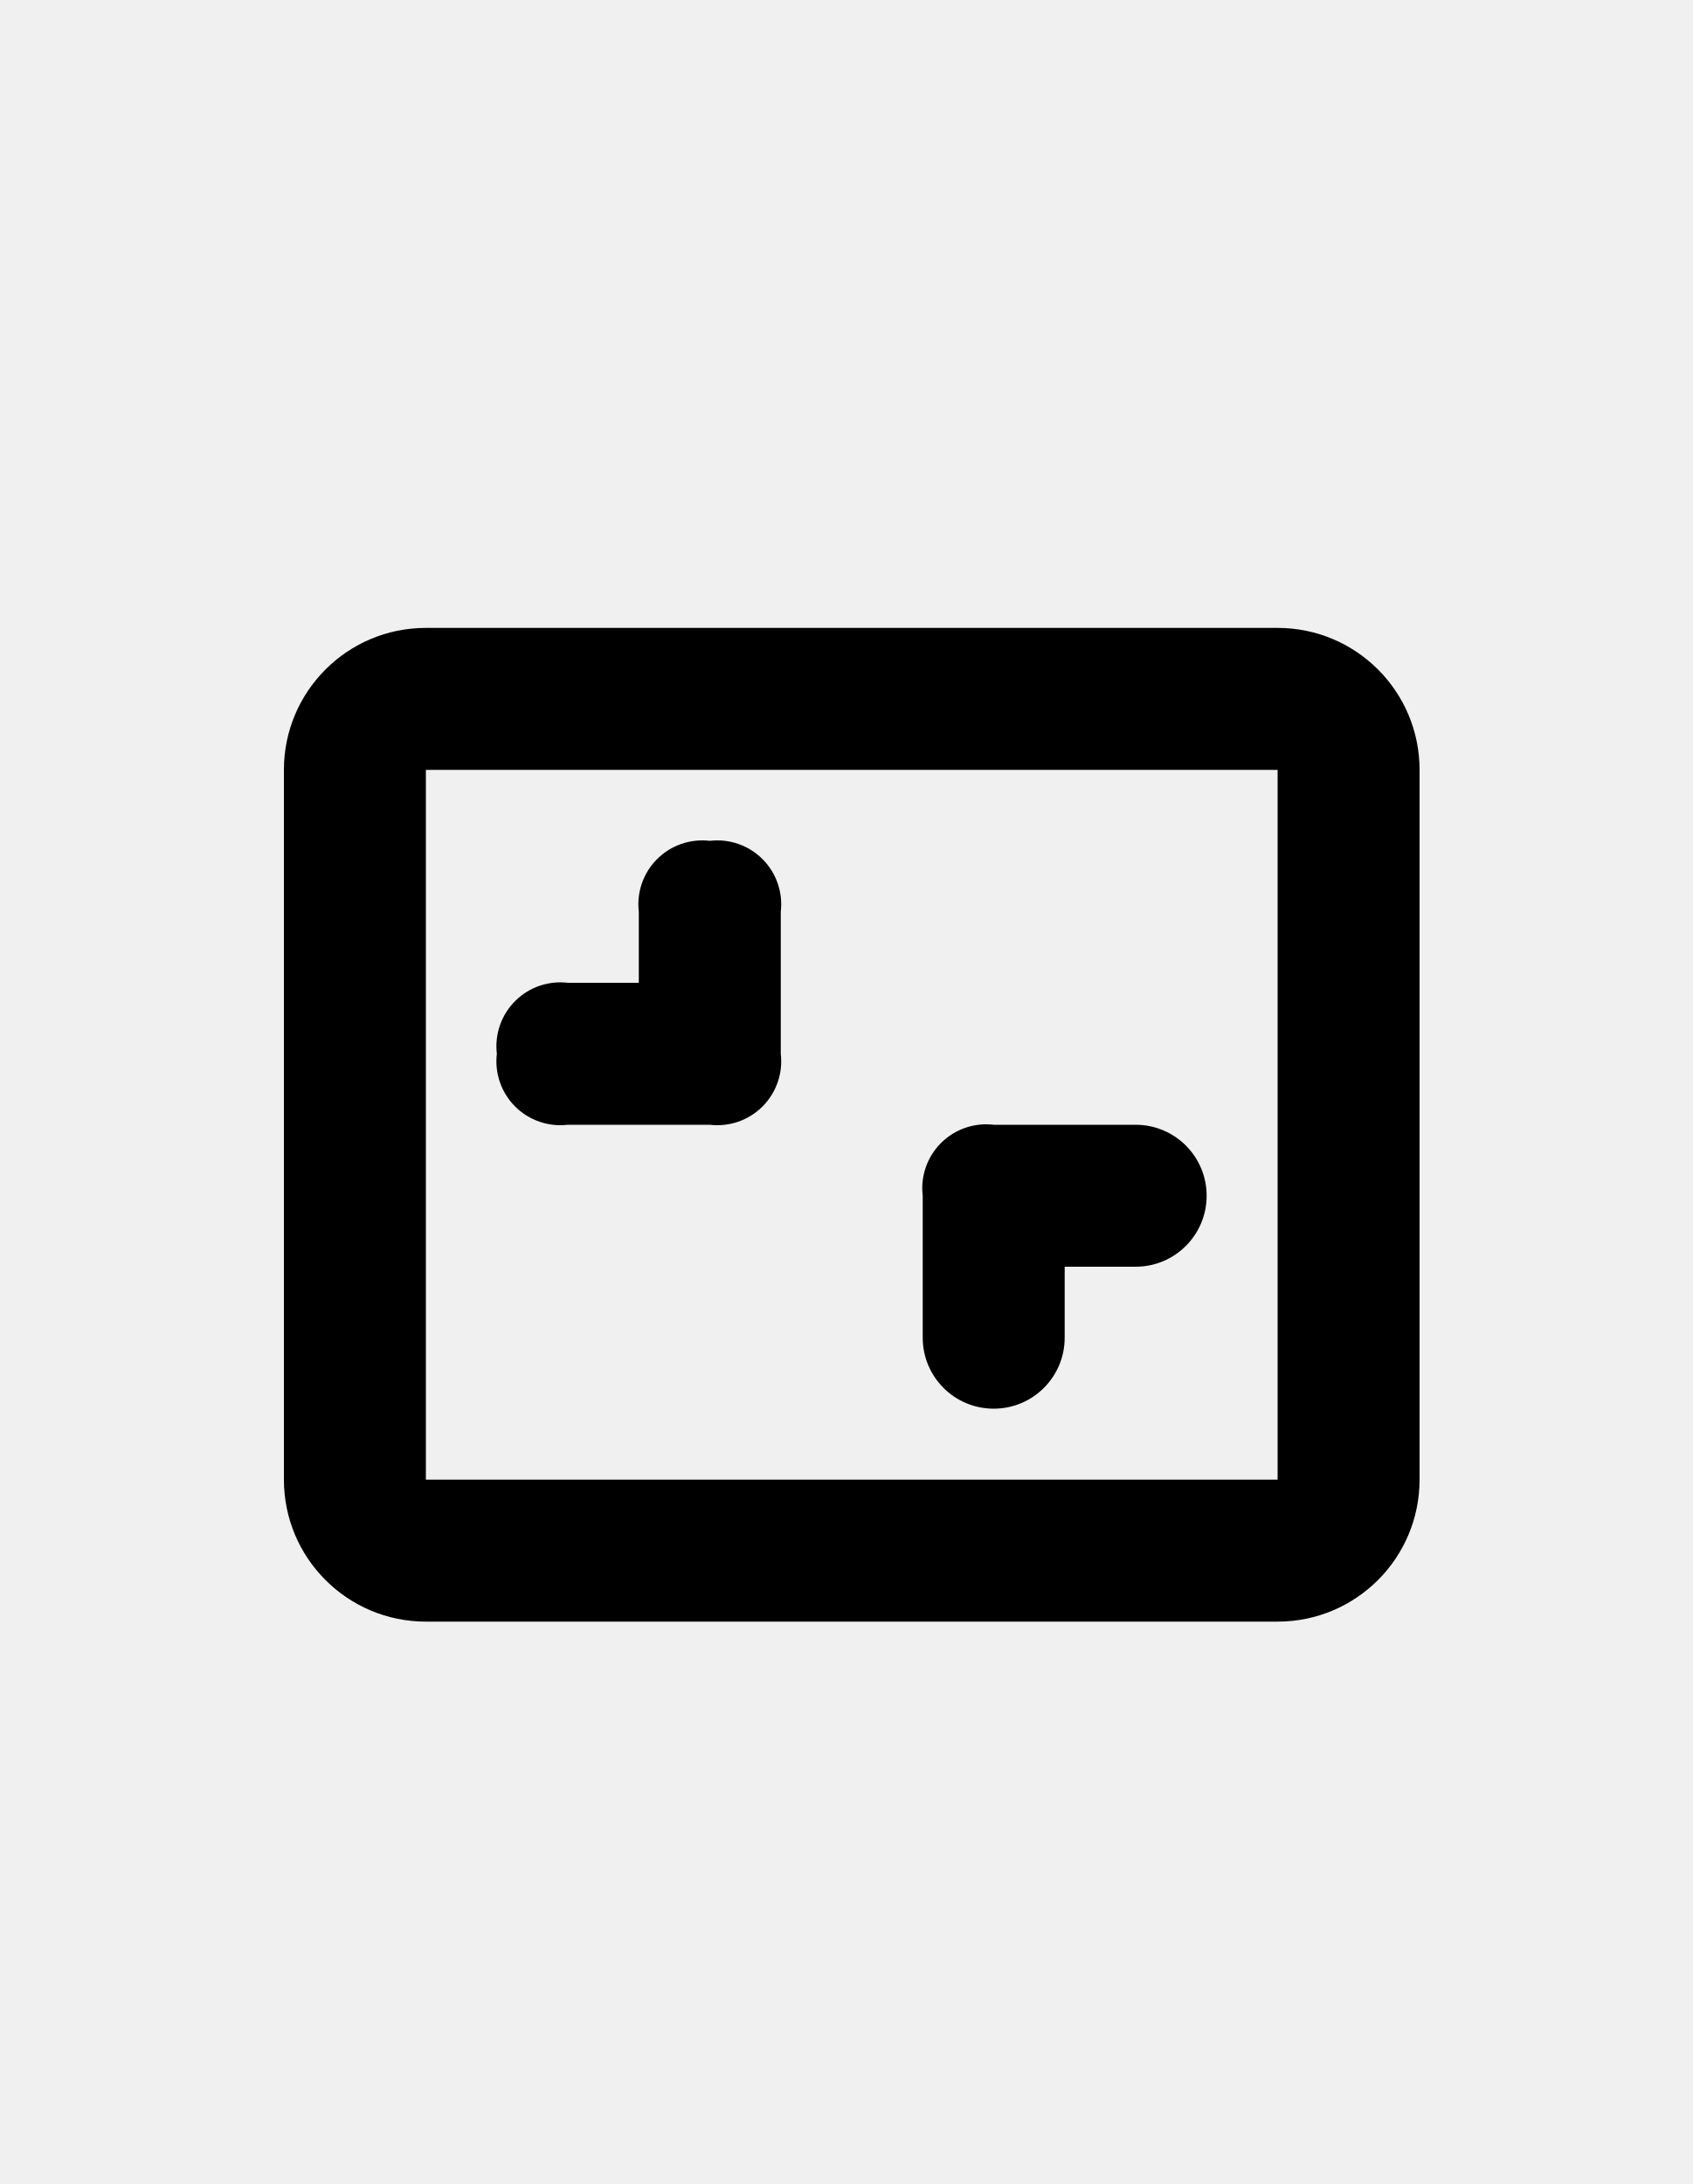
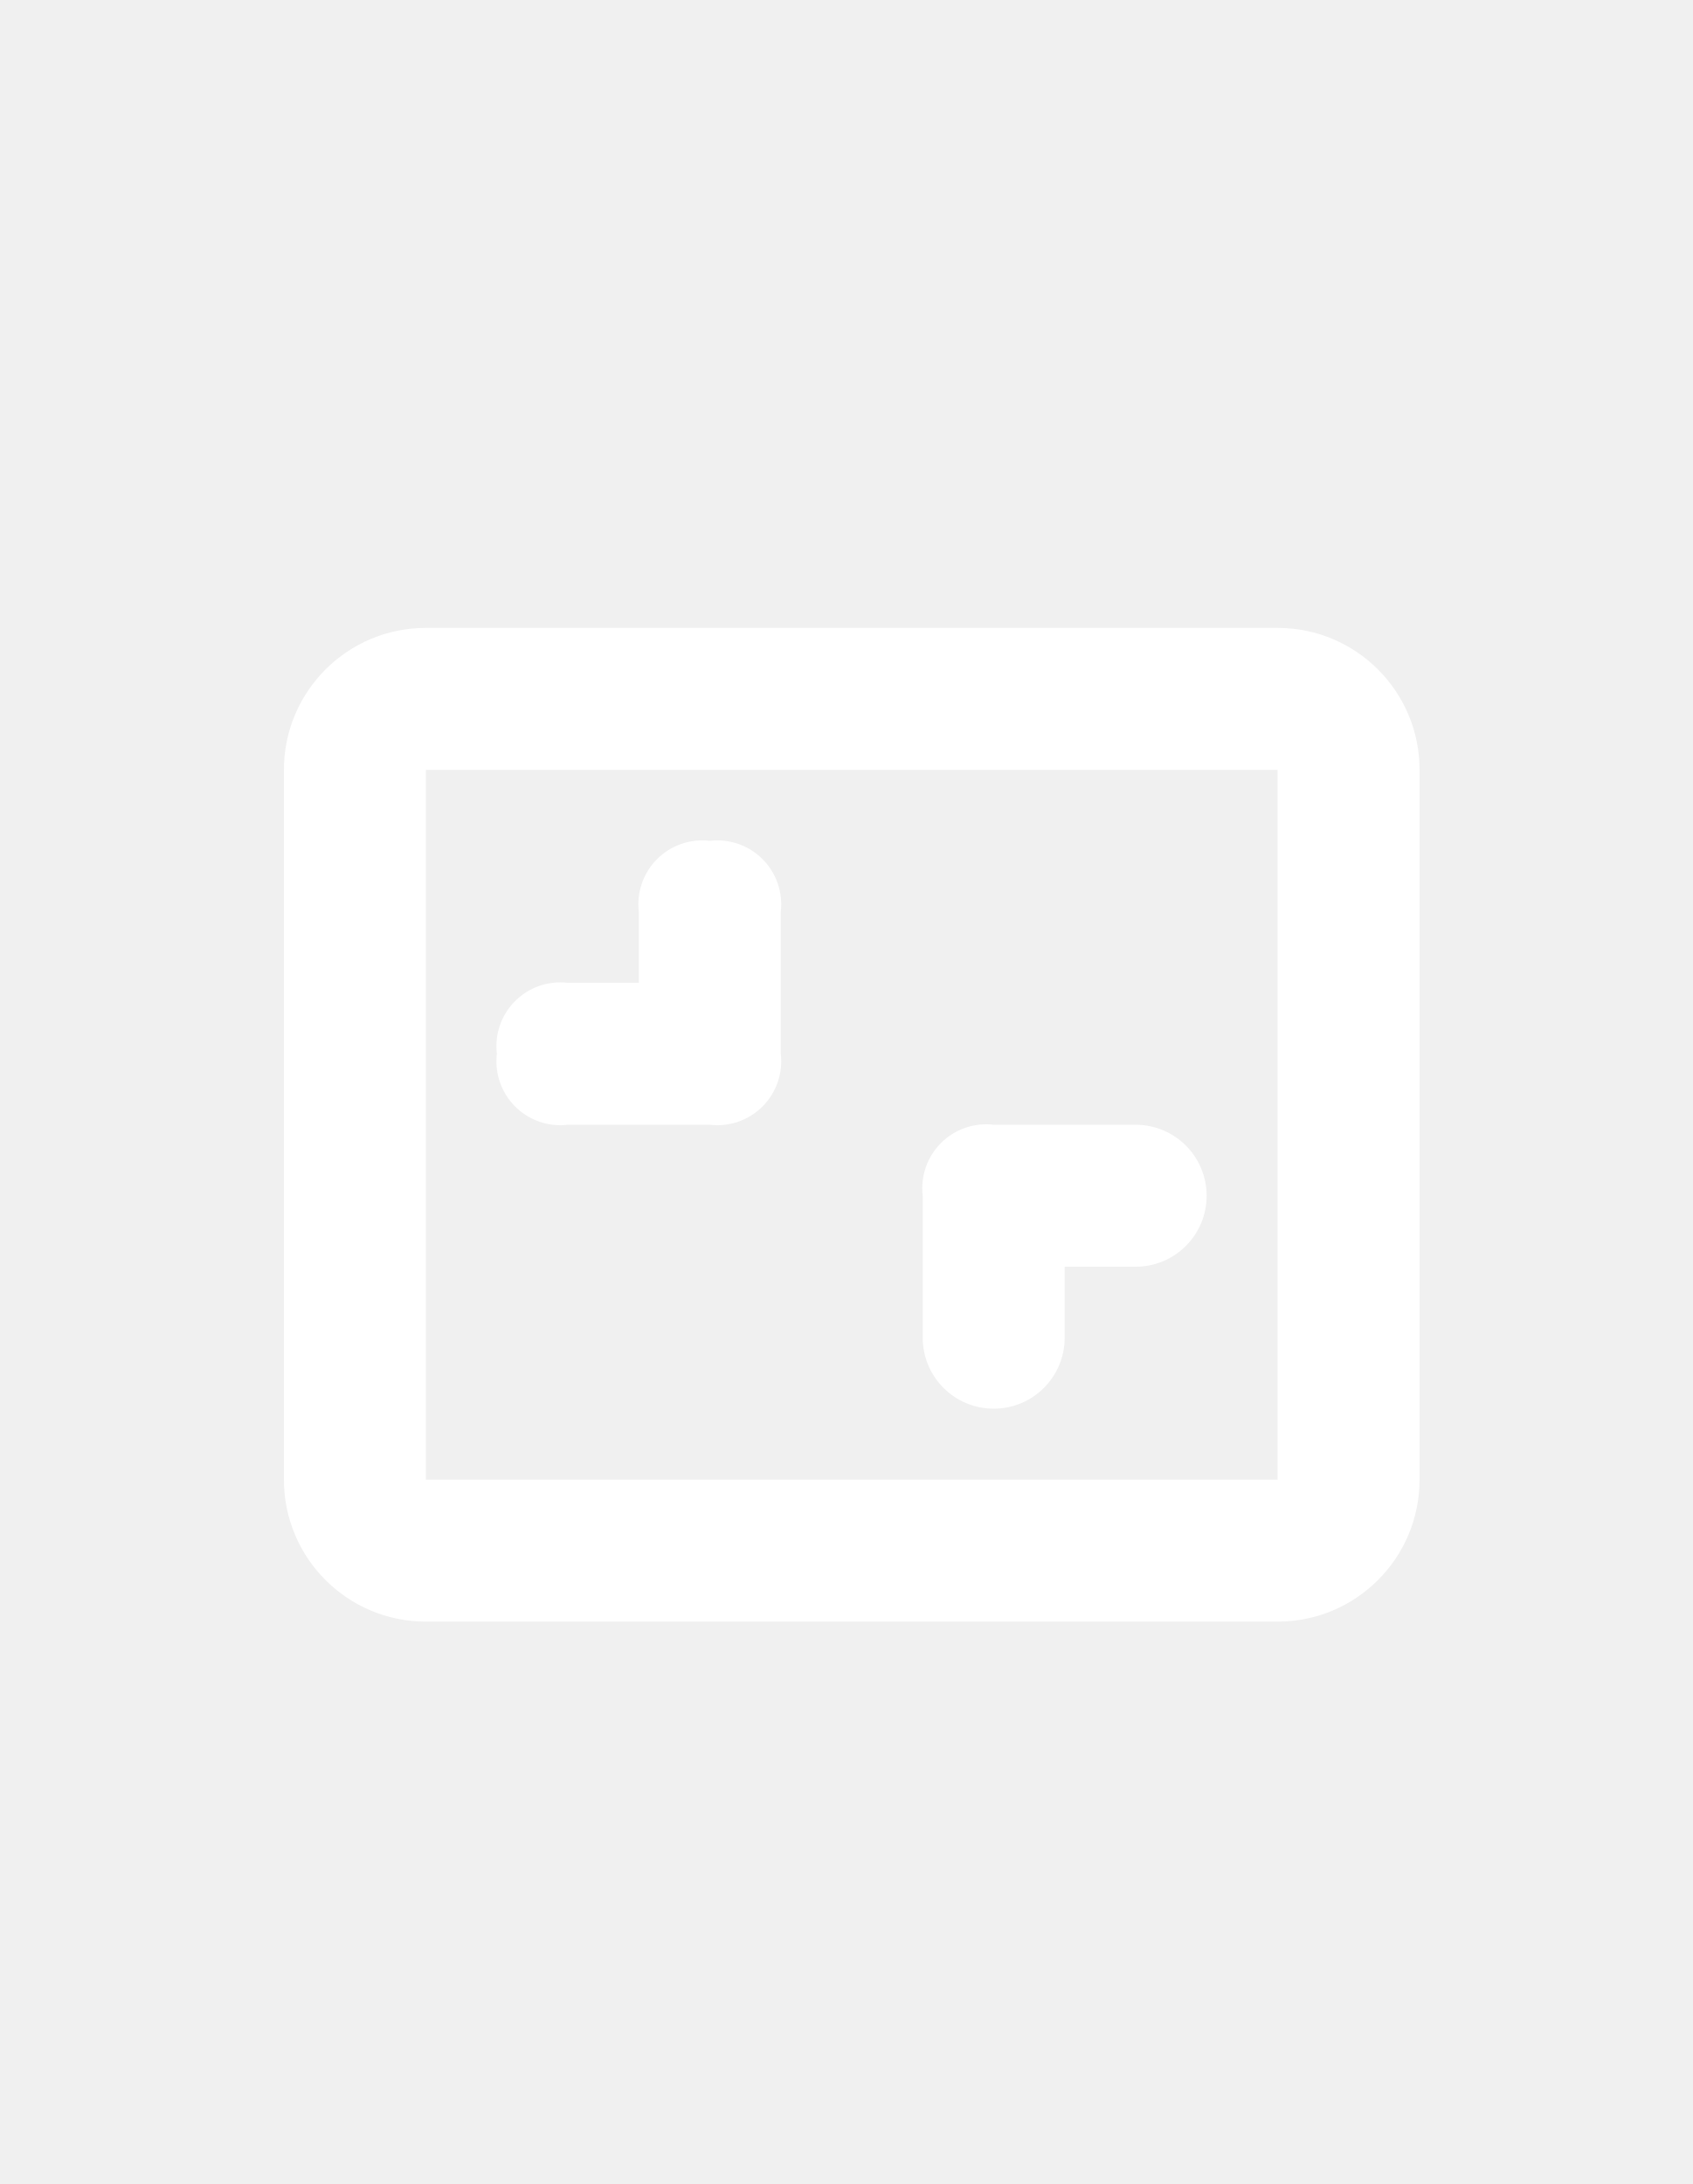
<svg xmlns="http://www.w3.org/2000/svg" width="31" height="40" viewBox="0 -5 31 40">
-   <path transform="scale(1.3, 1.3)" d="M9,10V9a.9.9,0,0,1,1-1,.9.9,0,0,1,1,1v2a.9.9,0,0,1-1,1H8a.9.9,0,0,1-1-1,.9.9,0,0,1,1-1Zm6,4v1a1,1,0,0,1-2,0V13a.9.9,0,0,1,1-1h2a1,1,0,0,1,0,2Zm3-7H6V17H18Zm2,0V17a2,2,0,0,1-2,2H6a2,2,0,0,1-2-2V7A2,2,0,0,1,6,5H18A2,2,0,0,1,20,7Z" />
+   <path fill="#fff" transform="scale(1.3, 1.3)" d="M9,10V9a.9.9,0,0,1,1-1,.9.9,0,0,1,1,1v2a.9.9,0,0,1-1,1H8a.9.9,0,0,1-1-1,.9.9,0,0,1,1-1Zm6,4v1a1,1,0,0,1-2,0V13a.9.9,0,0,1,1-1h2a1,1,0,0,1,0,2Zm3-7H6V17H18Zm2,0V17a2,2,0,0,1-2,2H6a2,2,0,0,1-2-2V7A2,2,0,0,1,6,5H18A2,2,0,0,1,20,7Z" />
</svg>
